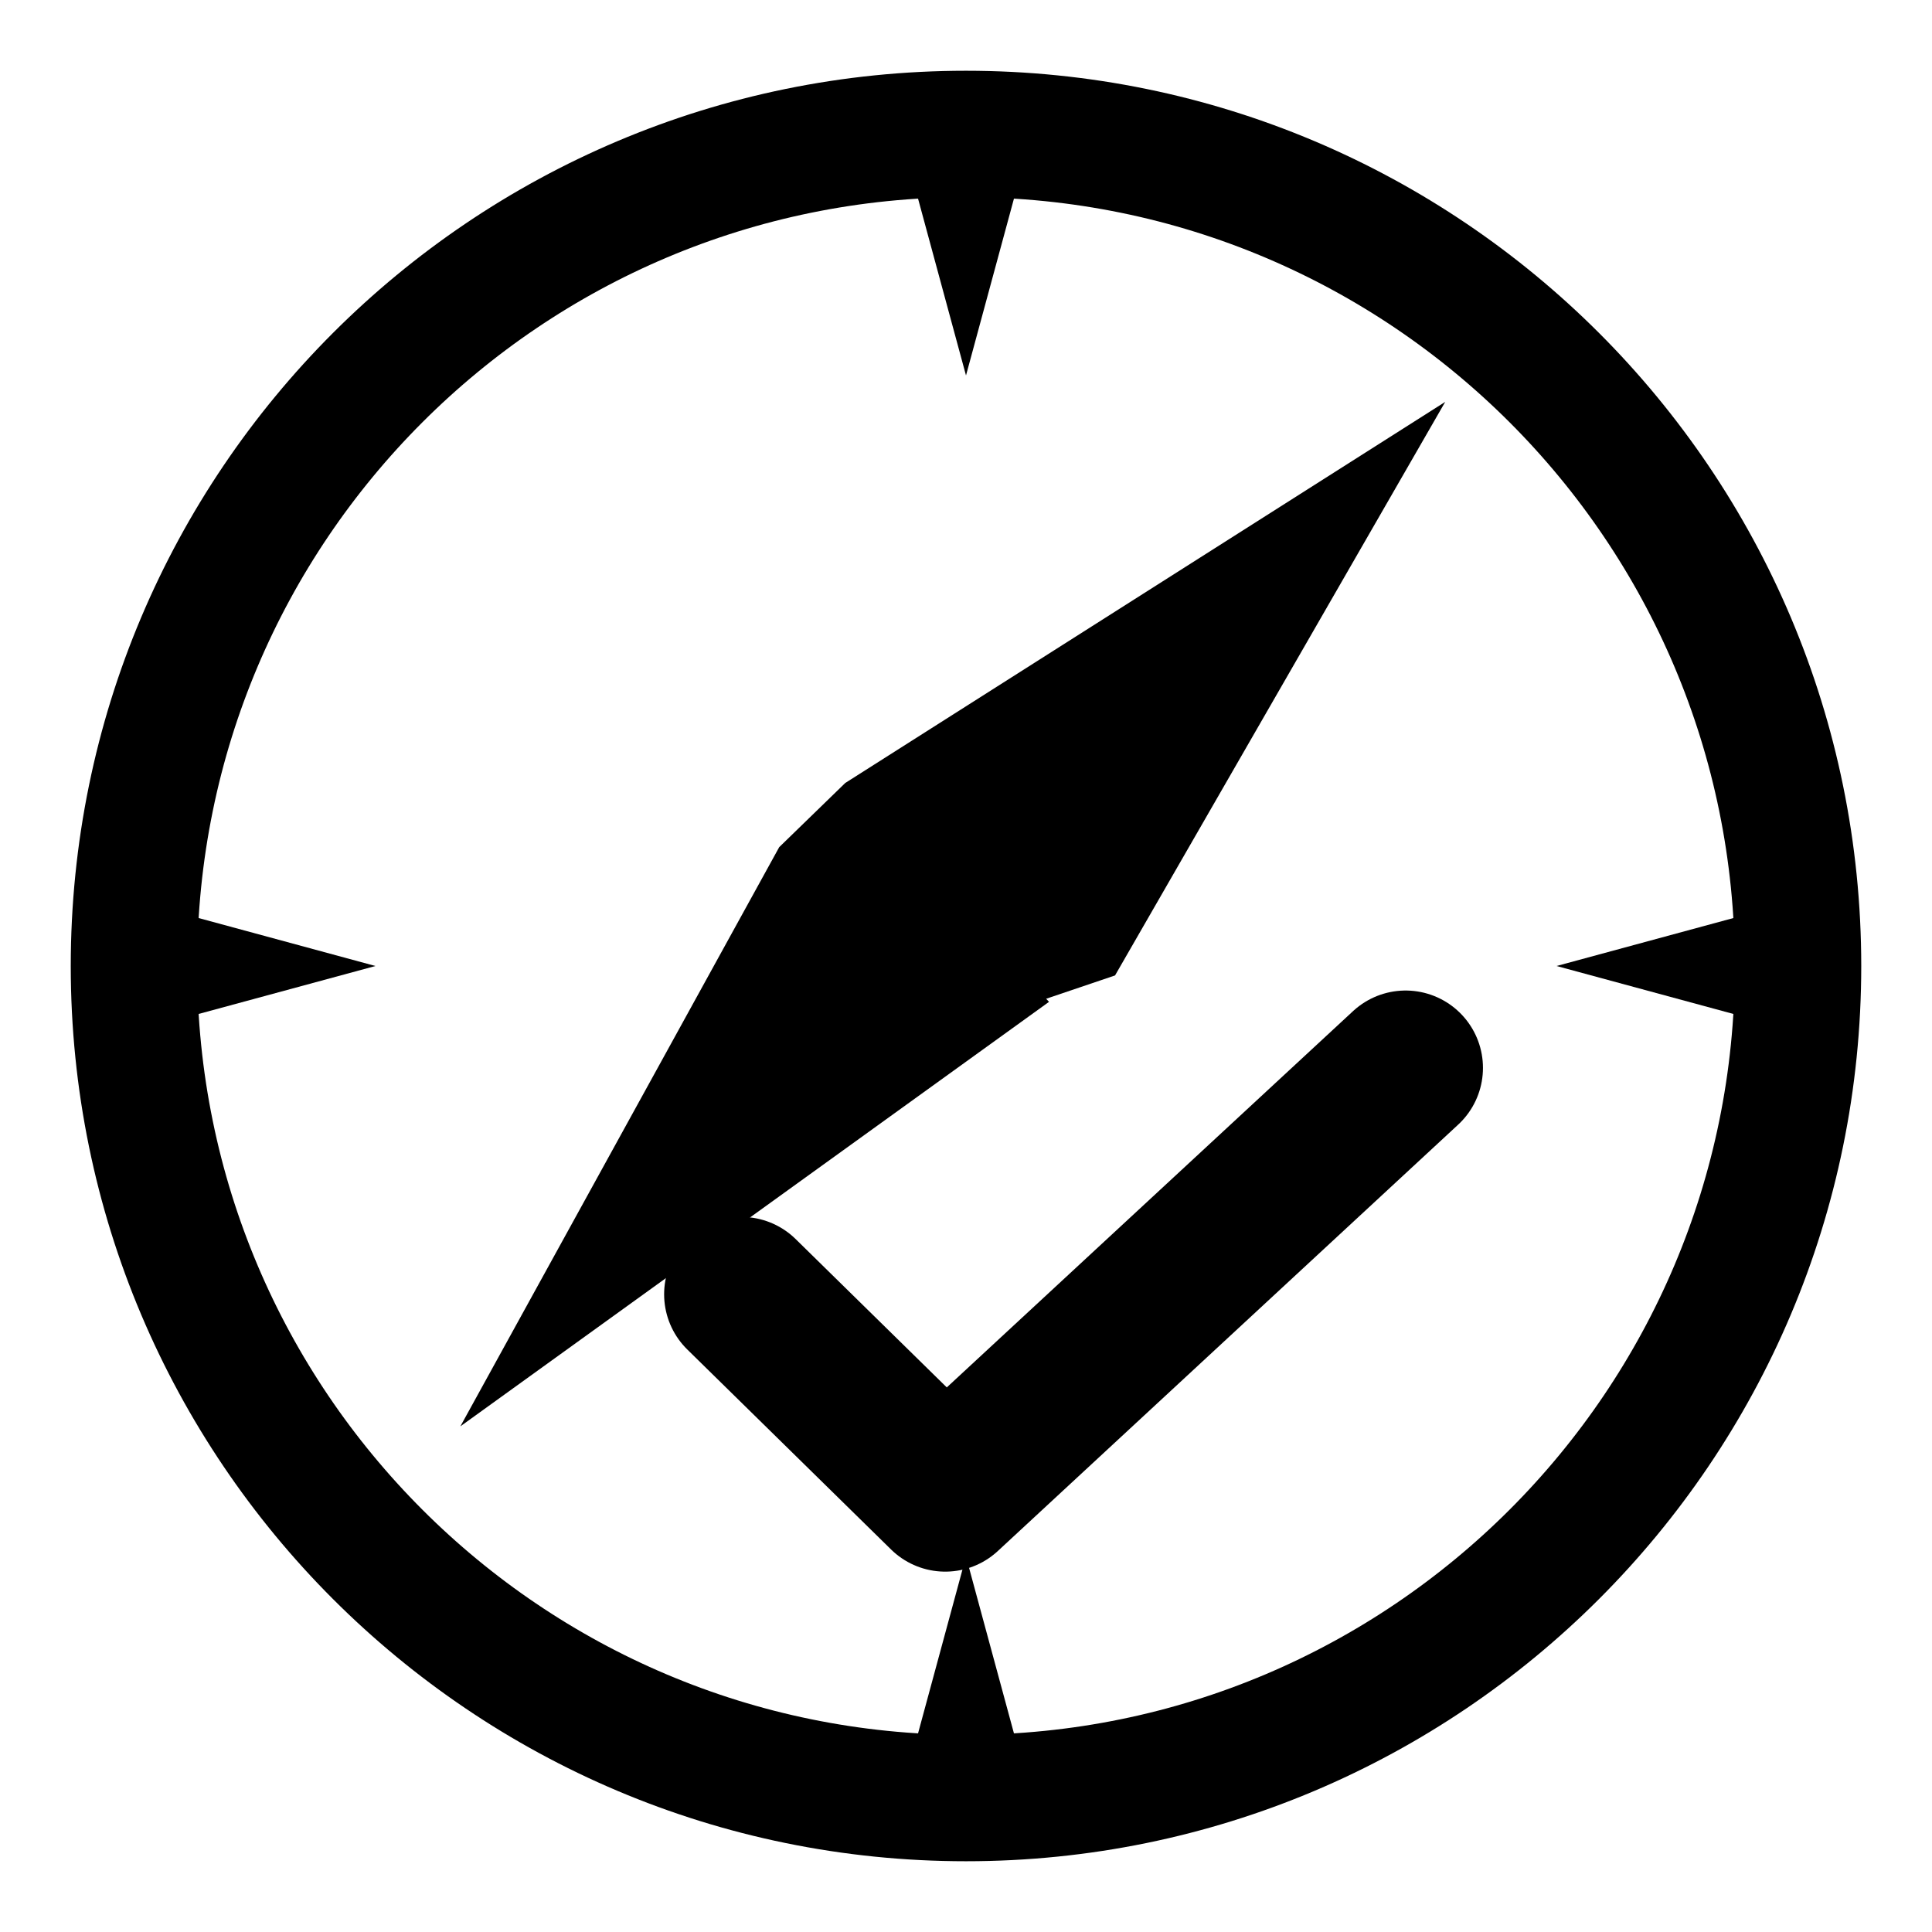
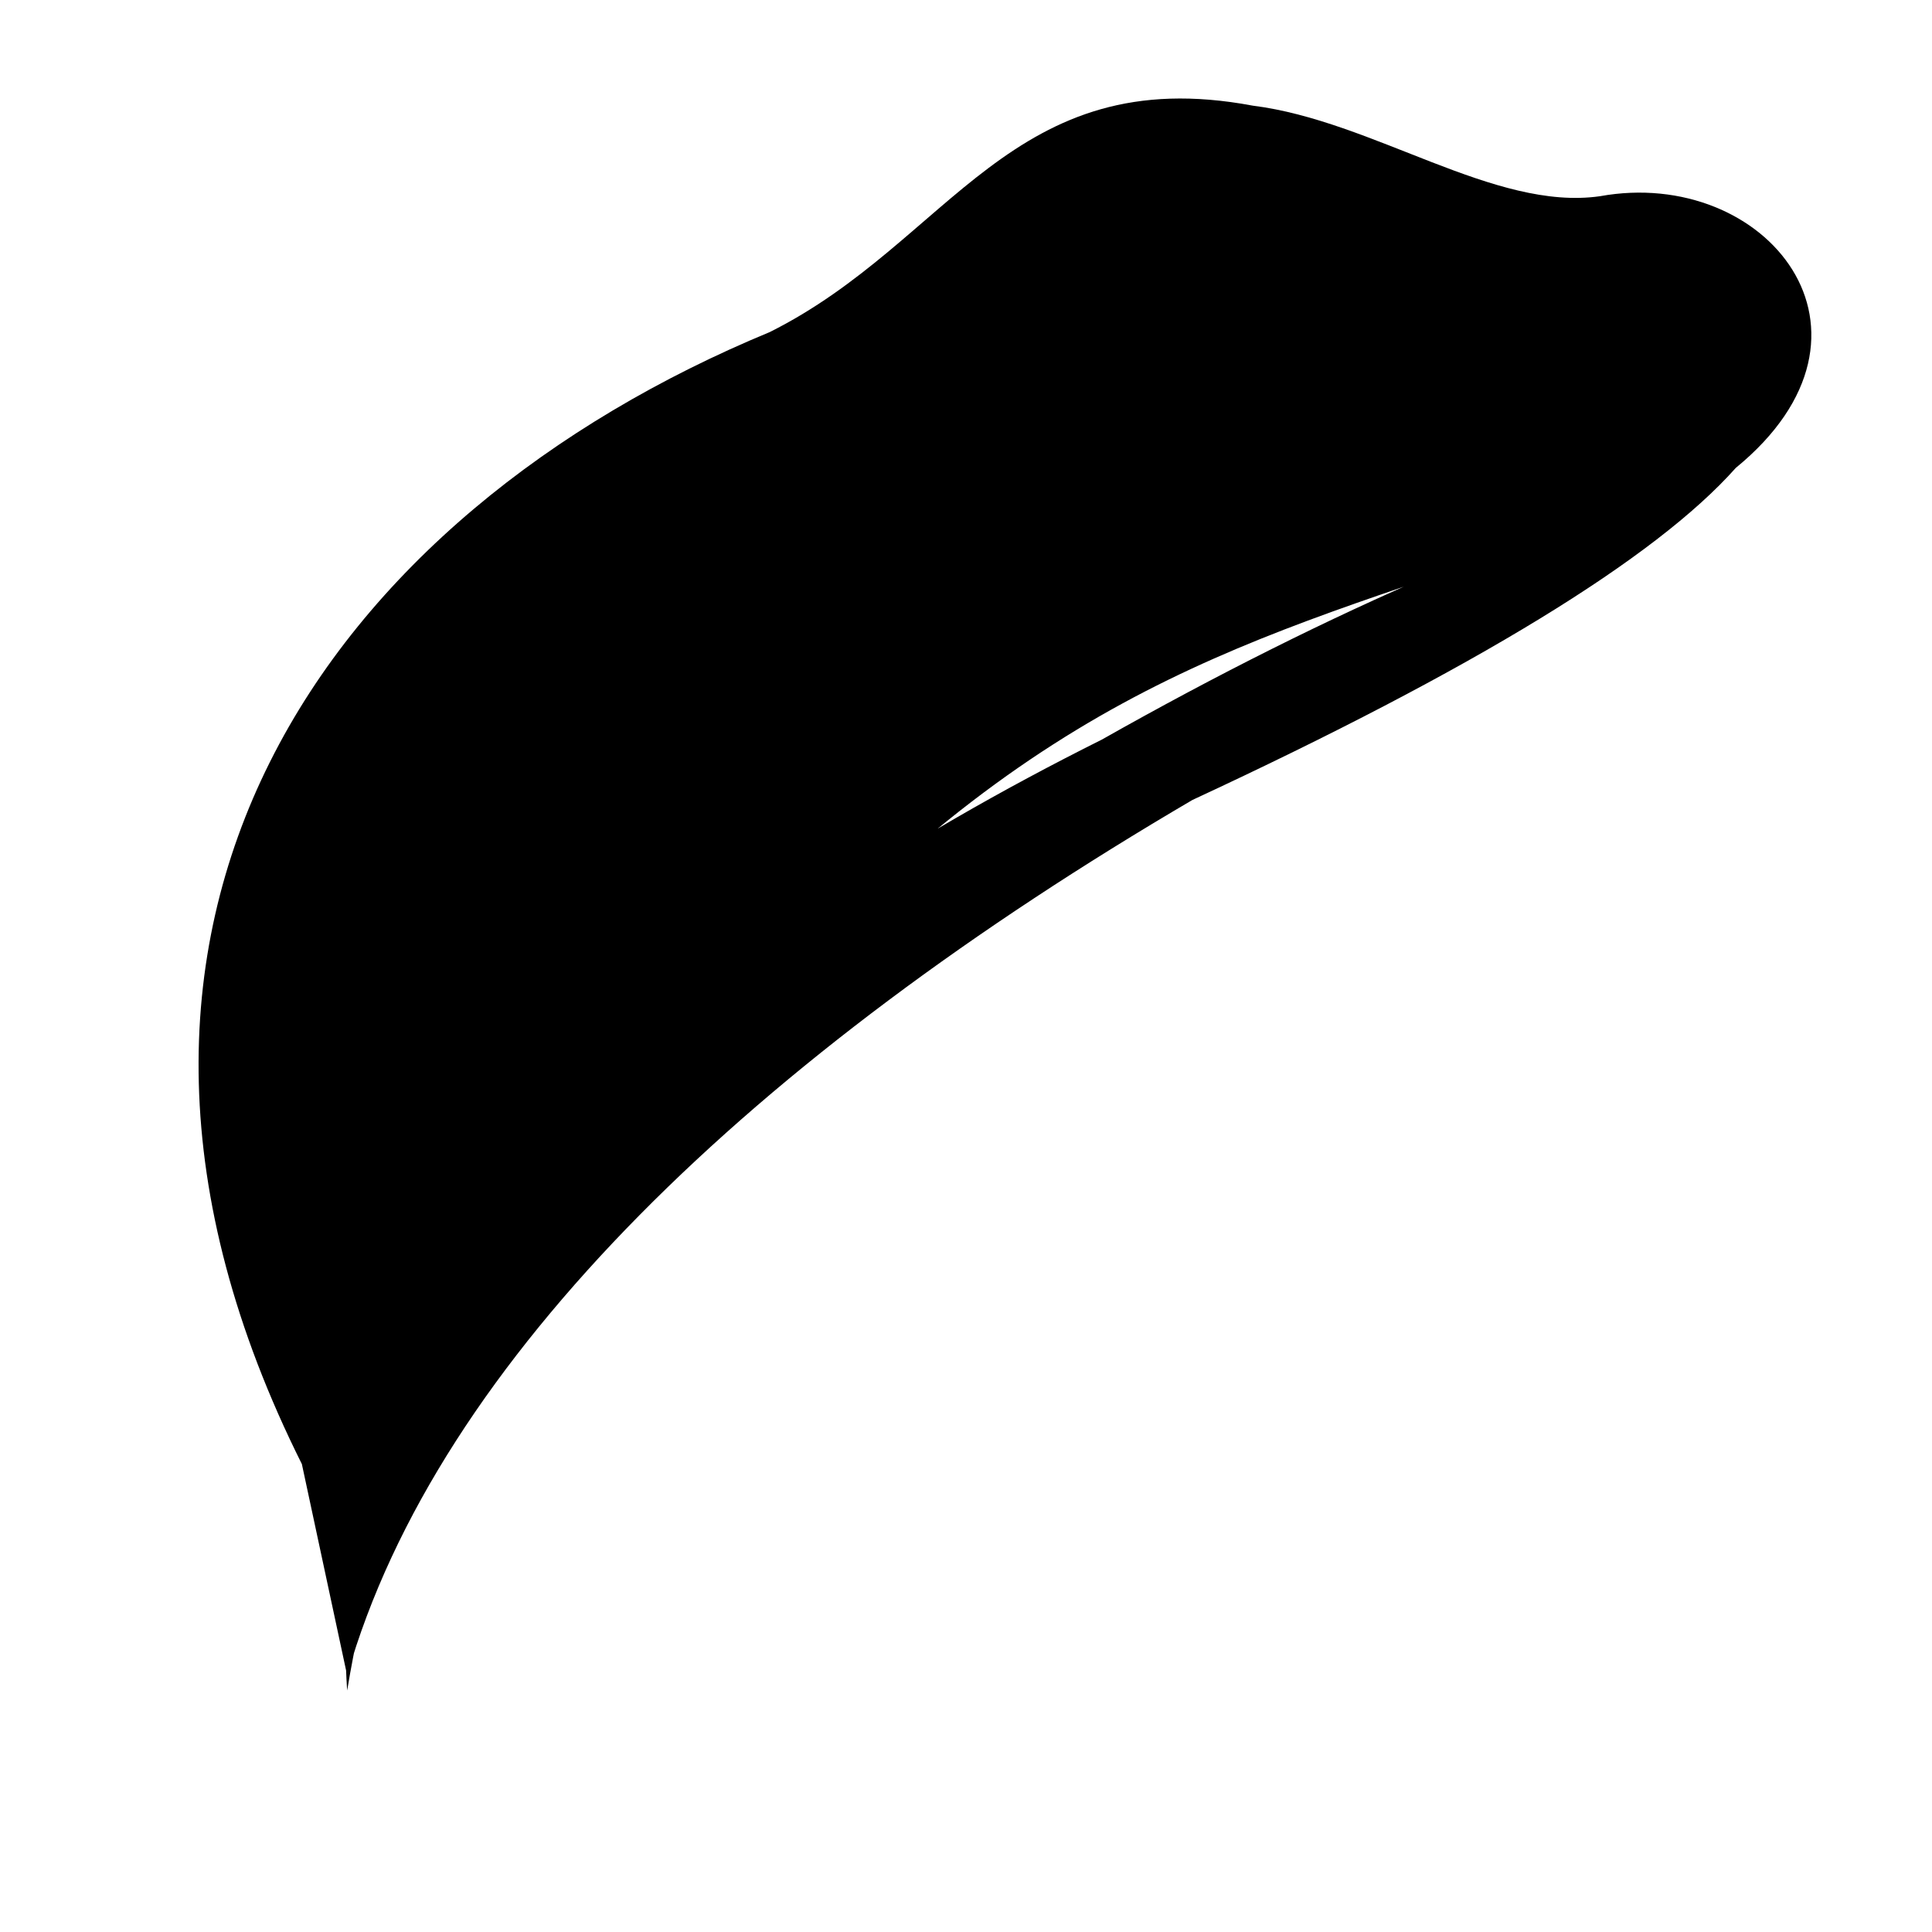
- <svg xmlns="http://www.w3.org/2000/svg" viewBox="0 0 1024 1024">
-   <circle cx="512" cy="512" r="441" fill="none" stroke="#000" stroke-width="67" />
-   <path d="M480 81 L512 199 L544 81Z M480 943 L512 825 L544 943Z M81 480 L199 512 L81 544Z M943 480 L825 512 L943 544Z" fill="#000" />
-   <path d="M448 415 L766 213 L591 517 L526 539Z M448 415 L556 531 L244 756 L413 449Z" fill="#000" />
-   <path d="M393 686 L501 792 L745 566" fill="none" stroke="#000" stroke-width="82" stroke-linecap="round" stroke-linejoin="round" />
+ <svg xmlns="http://www.w3.org/2000/svg" viewBox="0 0 128 128">
+   <path fill="#000" d="M20 97 C2 61 22 34 51 22 C63 16 67 4 83 7 C91 8 99 14 106 13 C117 11 126 22 115 31 C93 40 79 41 62 55 C39 74 27 88 23 112 C21 82 47 62 73 49 Q96 36 115 31 Q107 40 79 53 C50 70 29 90 23 111Z" />
</svg>
